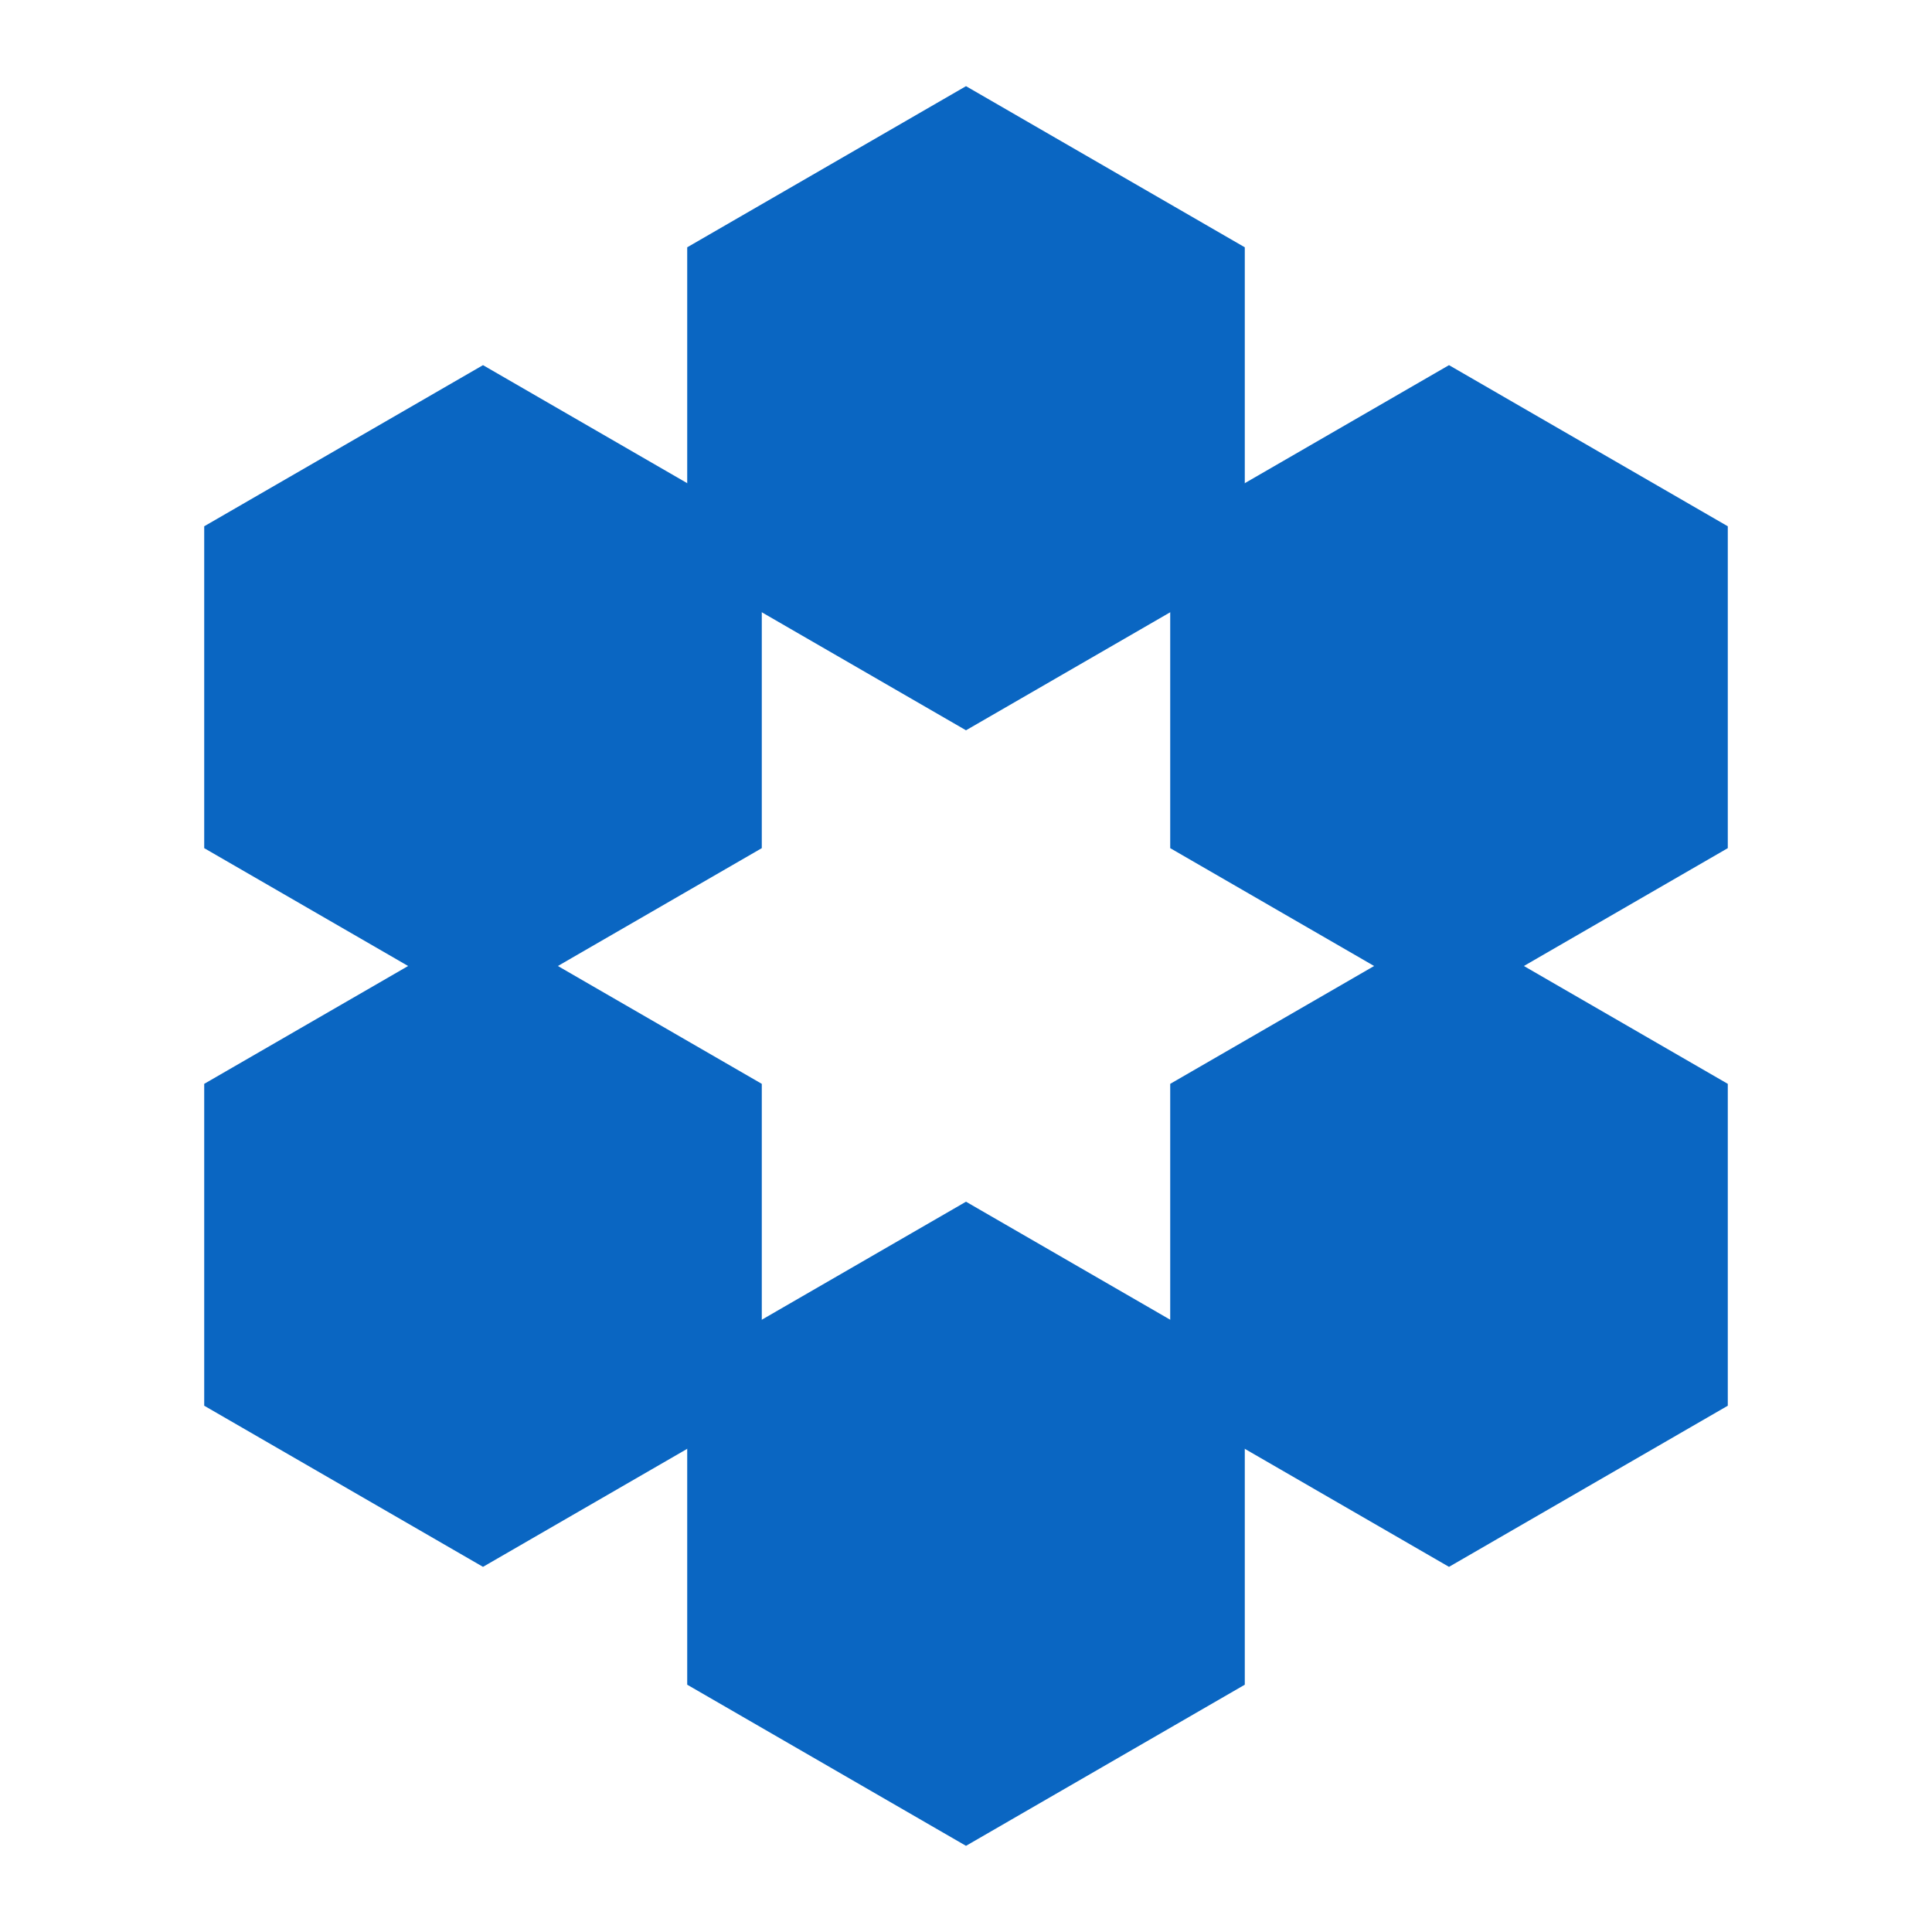
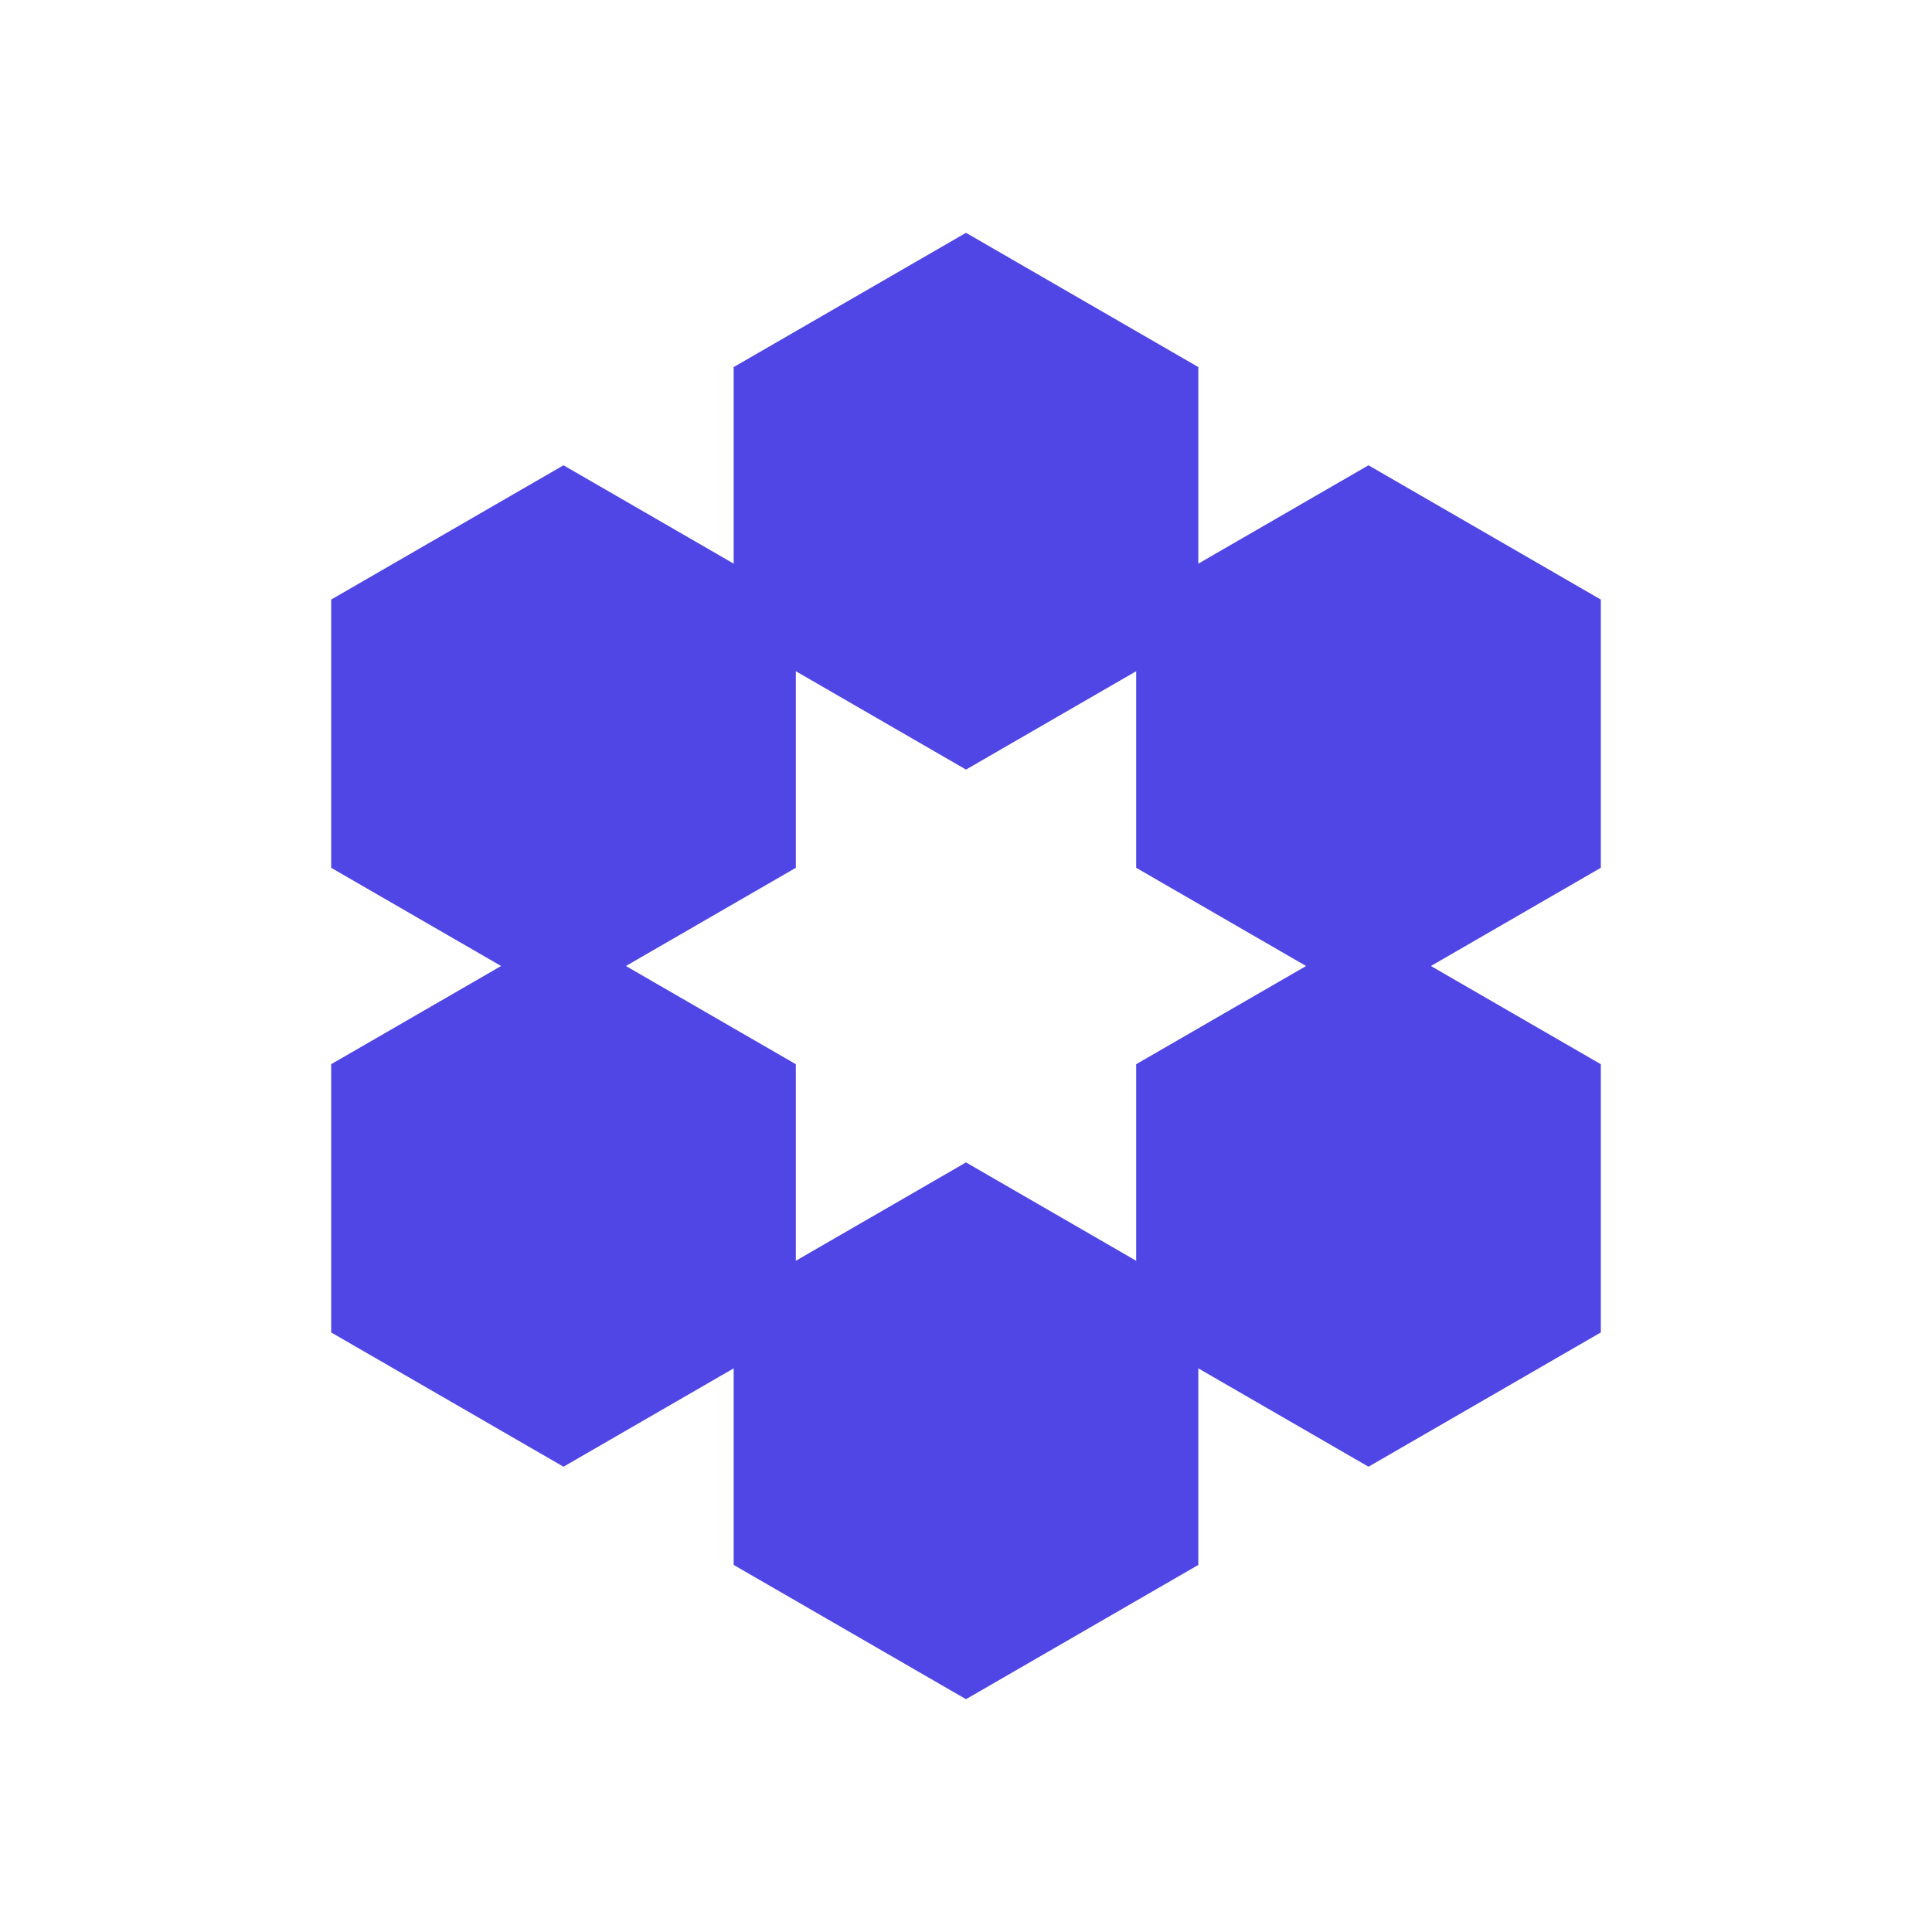
- <svg xmlns="http://www.w3.org/2000/svg" width="100" height="100" viewBox="0 0 100 100" fill="none">
-   <g transform="translate(50,50)">
-     <polygon points="-14.43,-8.33 0,-16.67 14.43,-8.33 14.43,8.33 0,16.67 -14.43,8.33" fill="#0A66C2" transform="translate(0,-28.87)" />
-     <polygon points="-14.43,-8.33 0,-16.67 14.43,-8.33 14.43,8.33 0,16.67 -14.43,8.33" fill="#0A66C2" transform="translate(25,-14.43)" />
-     <polygon points="-14.43,-8.33 0,-16.67 14.43,-8.33 14.43,8.33 0,16.67 -14.43,8.33" fill="#0A66C2" transform="translate(25,14.43)" />
-     <polygon points="-14.43,-8.33 0,-16.67 14.43,-8.33 14.43,8.33 0,16.67 -14.43,8.33" fill="#0A66C2" transform="translate(0,28.87)" />
-     <polygon points="-14.43,-8.33 0,-16.67 14.43,-8.33 14.43,8.33 0,16.67 -14.43,8.33" fill="#0A66C2" transform="translate(-25,14.43)" />
-     <polygon points="-14.43,-8.33 0,-16.67 14.43,-8.33 14.43,8.33 0,16.67 -14.43,8.33" fill="#0A66C2" transform="translate(-25,-14.43)" />
+ <svg xmlns="http://www.w3.org/2000/svg" width="100" height="100" viewBox="-10 -10 120 120" fill="none">
+   <g transform="translate(50,50)" fill="#4F46E5">
+     <polygon points="-14.43,-8.33 0,-16.67 14.43,-8.33 14.43,8.33 0,16.67 -14.43,8.33" transform="translate(0,-28.87)" />
+     <polygon points="-14.43,-8.33 0,-16.67 14.43,-8.33 14.43,8.33 0,16.67 -14.43,8.33" transform="translate(25,-14.43)" />
+     <polygon points="-14.43,-8.33 0,-16.67 14.43,-8.33 14.43,8.33 0,16.67 -14.43,8.33" transform="translate(25,14.43)" />
+     <polygon points="-14.43,-8.33 0,-16.67 14.43,-8.33 14.43,8.33 0,16.67 -14.43,8.33" transform="translate(0,28.87)" />
+     <polygon points="-14.43,-8.33 0,-16.67 14.43,-8.33 14.43,8.33 0,16.67 -14.43,8.33" transform="translate(-25,14.43)" />
+     <polygon points="-14.43,-8.33 0,-16.67 14.43,-8.33 14.43,8.33 0,16.67 -14.43,8.33" transform="translate(-25,-14.43)" />
  </g>
</svg>
